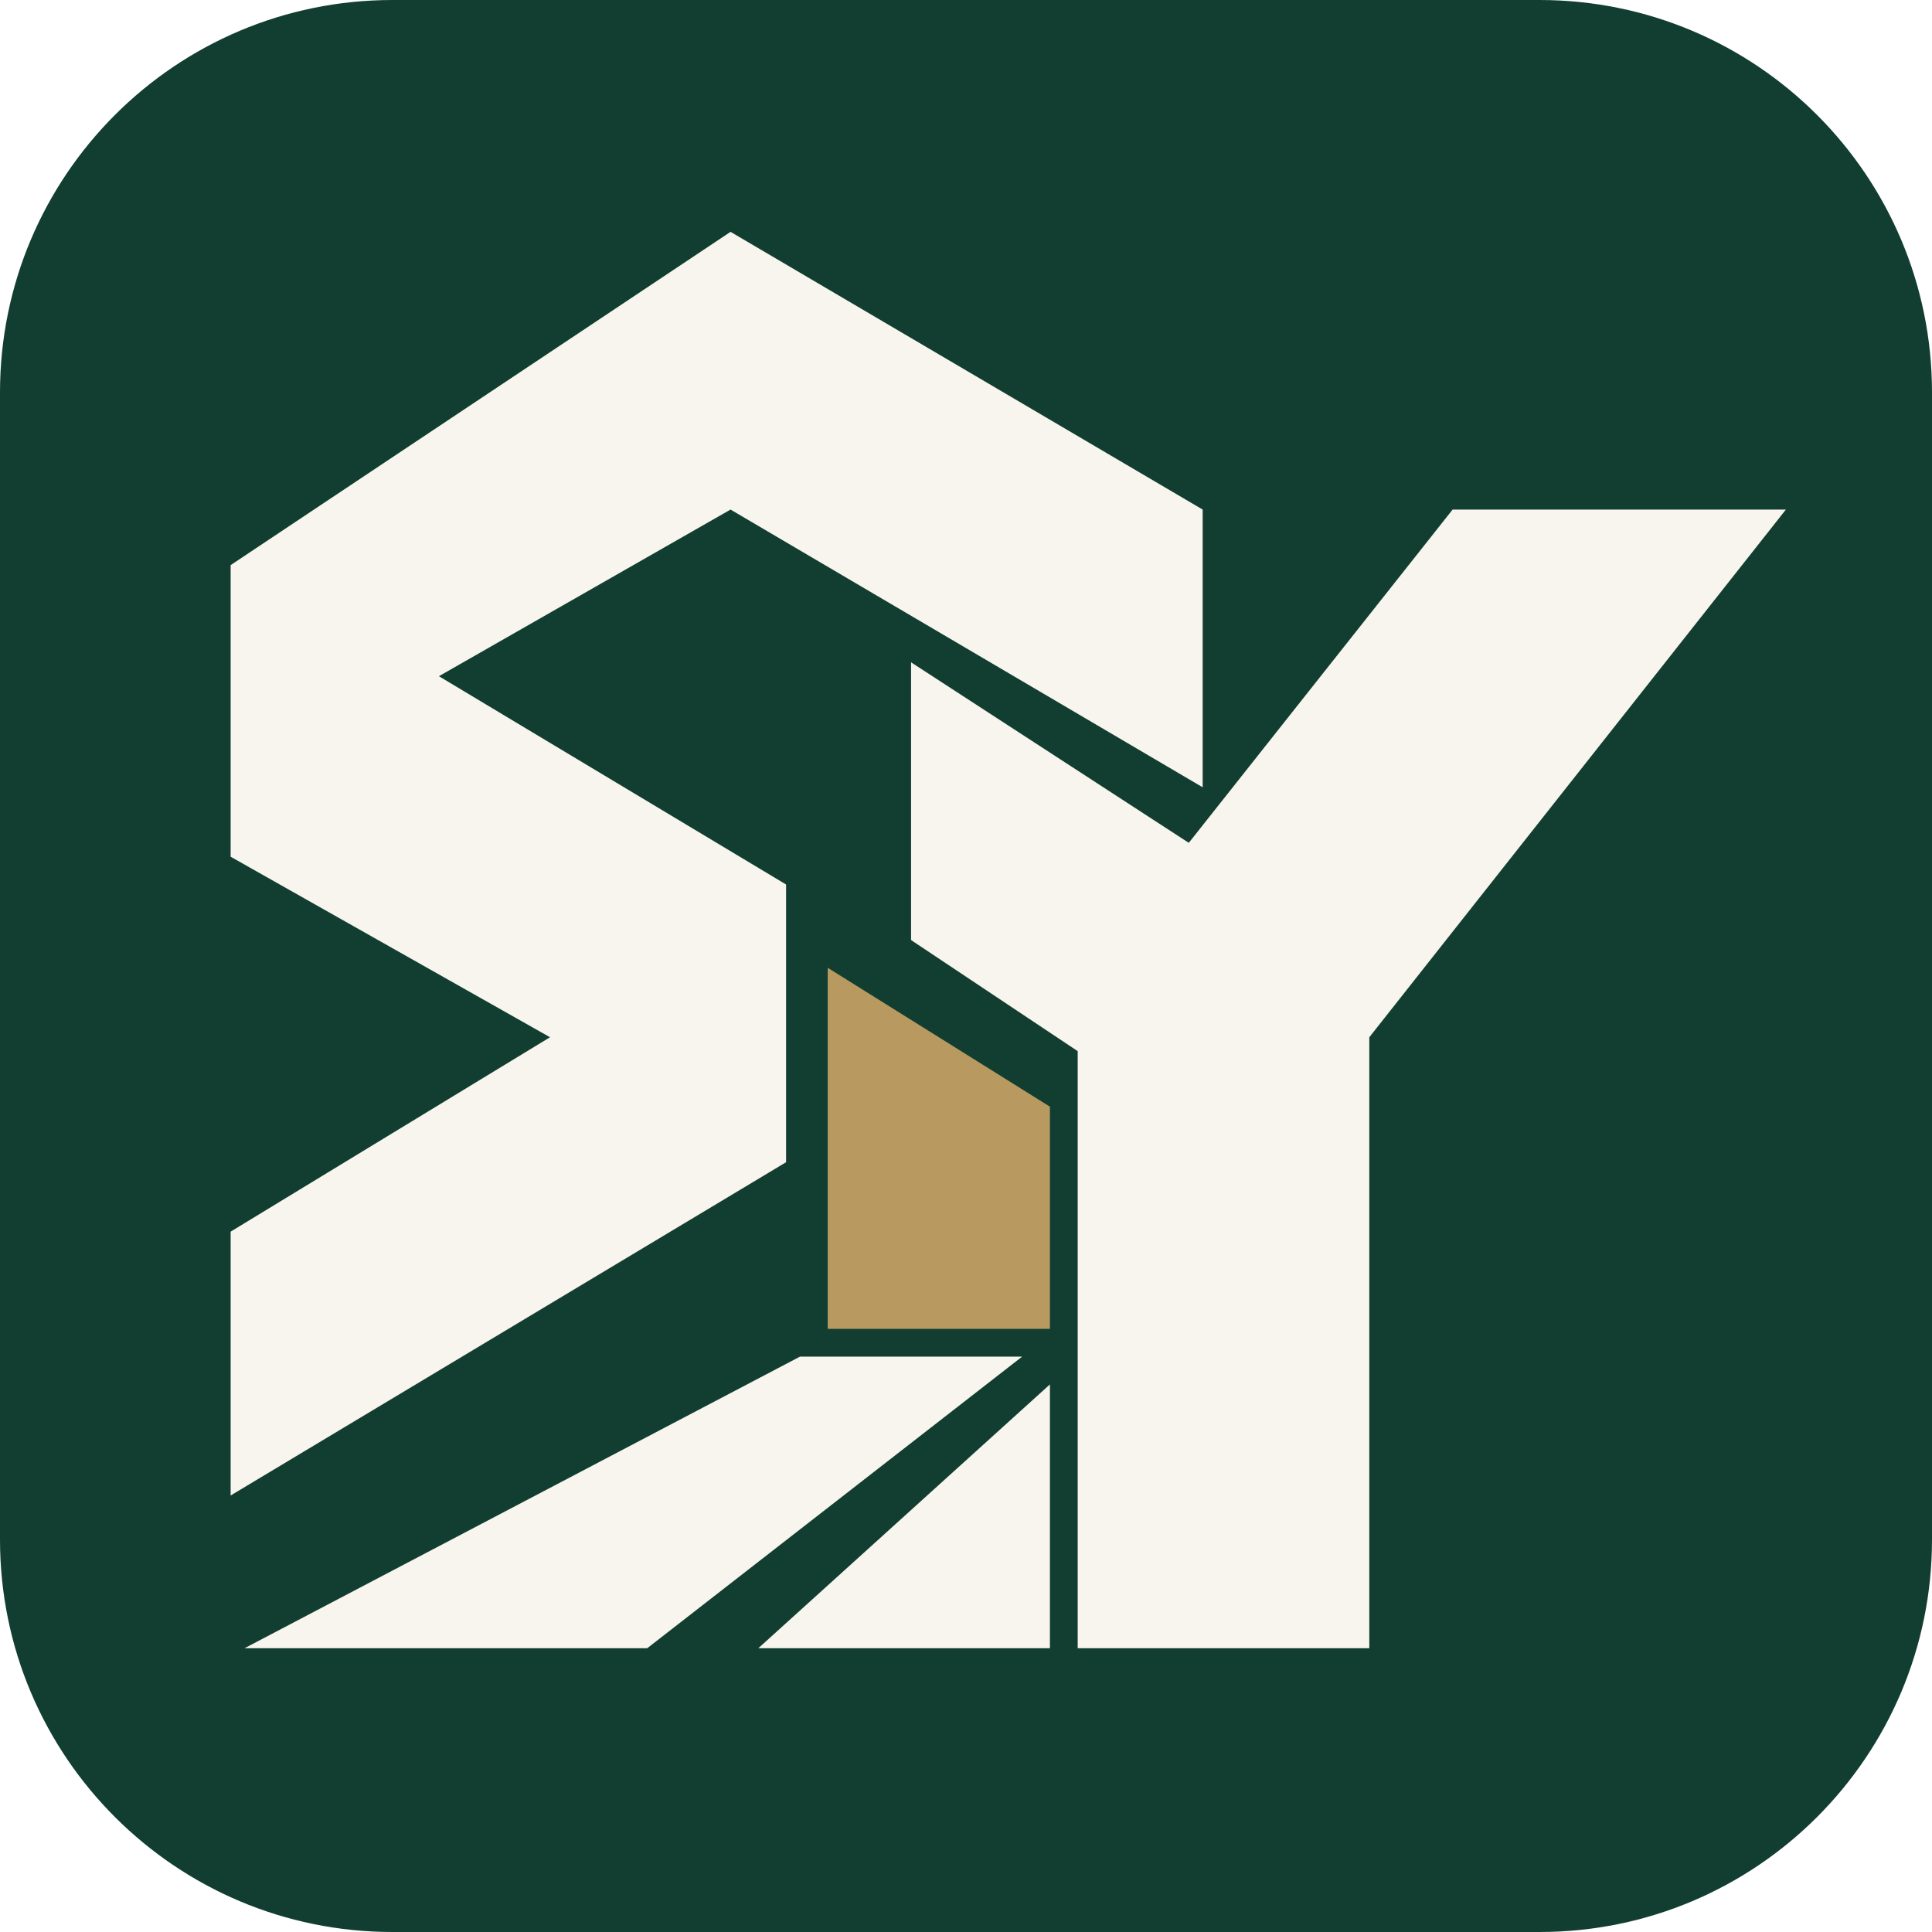
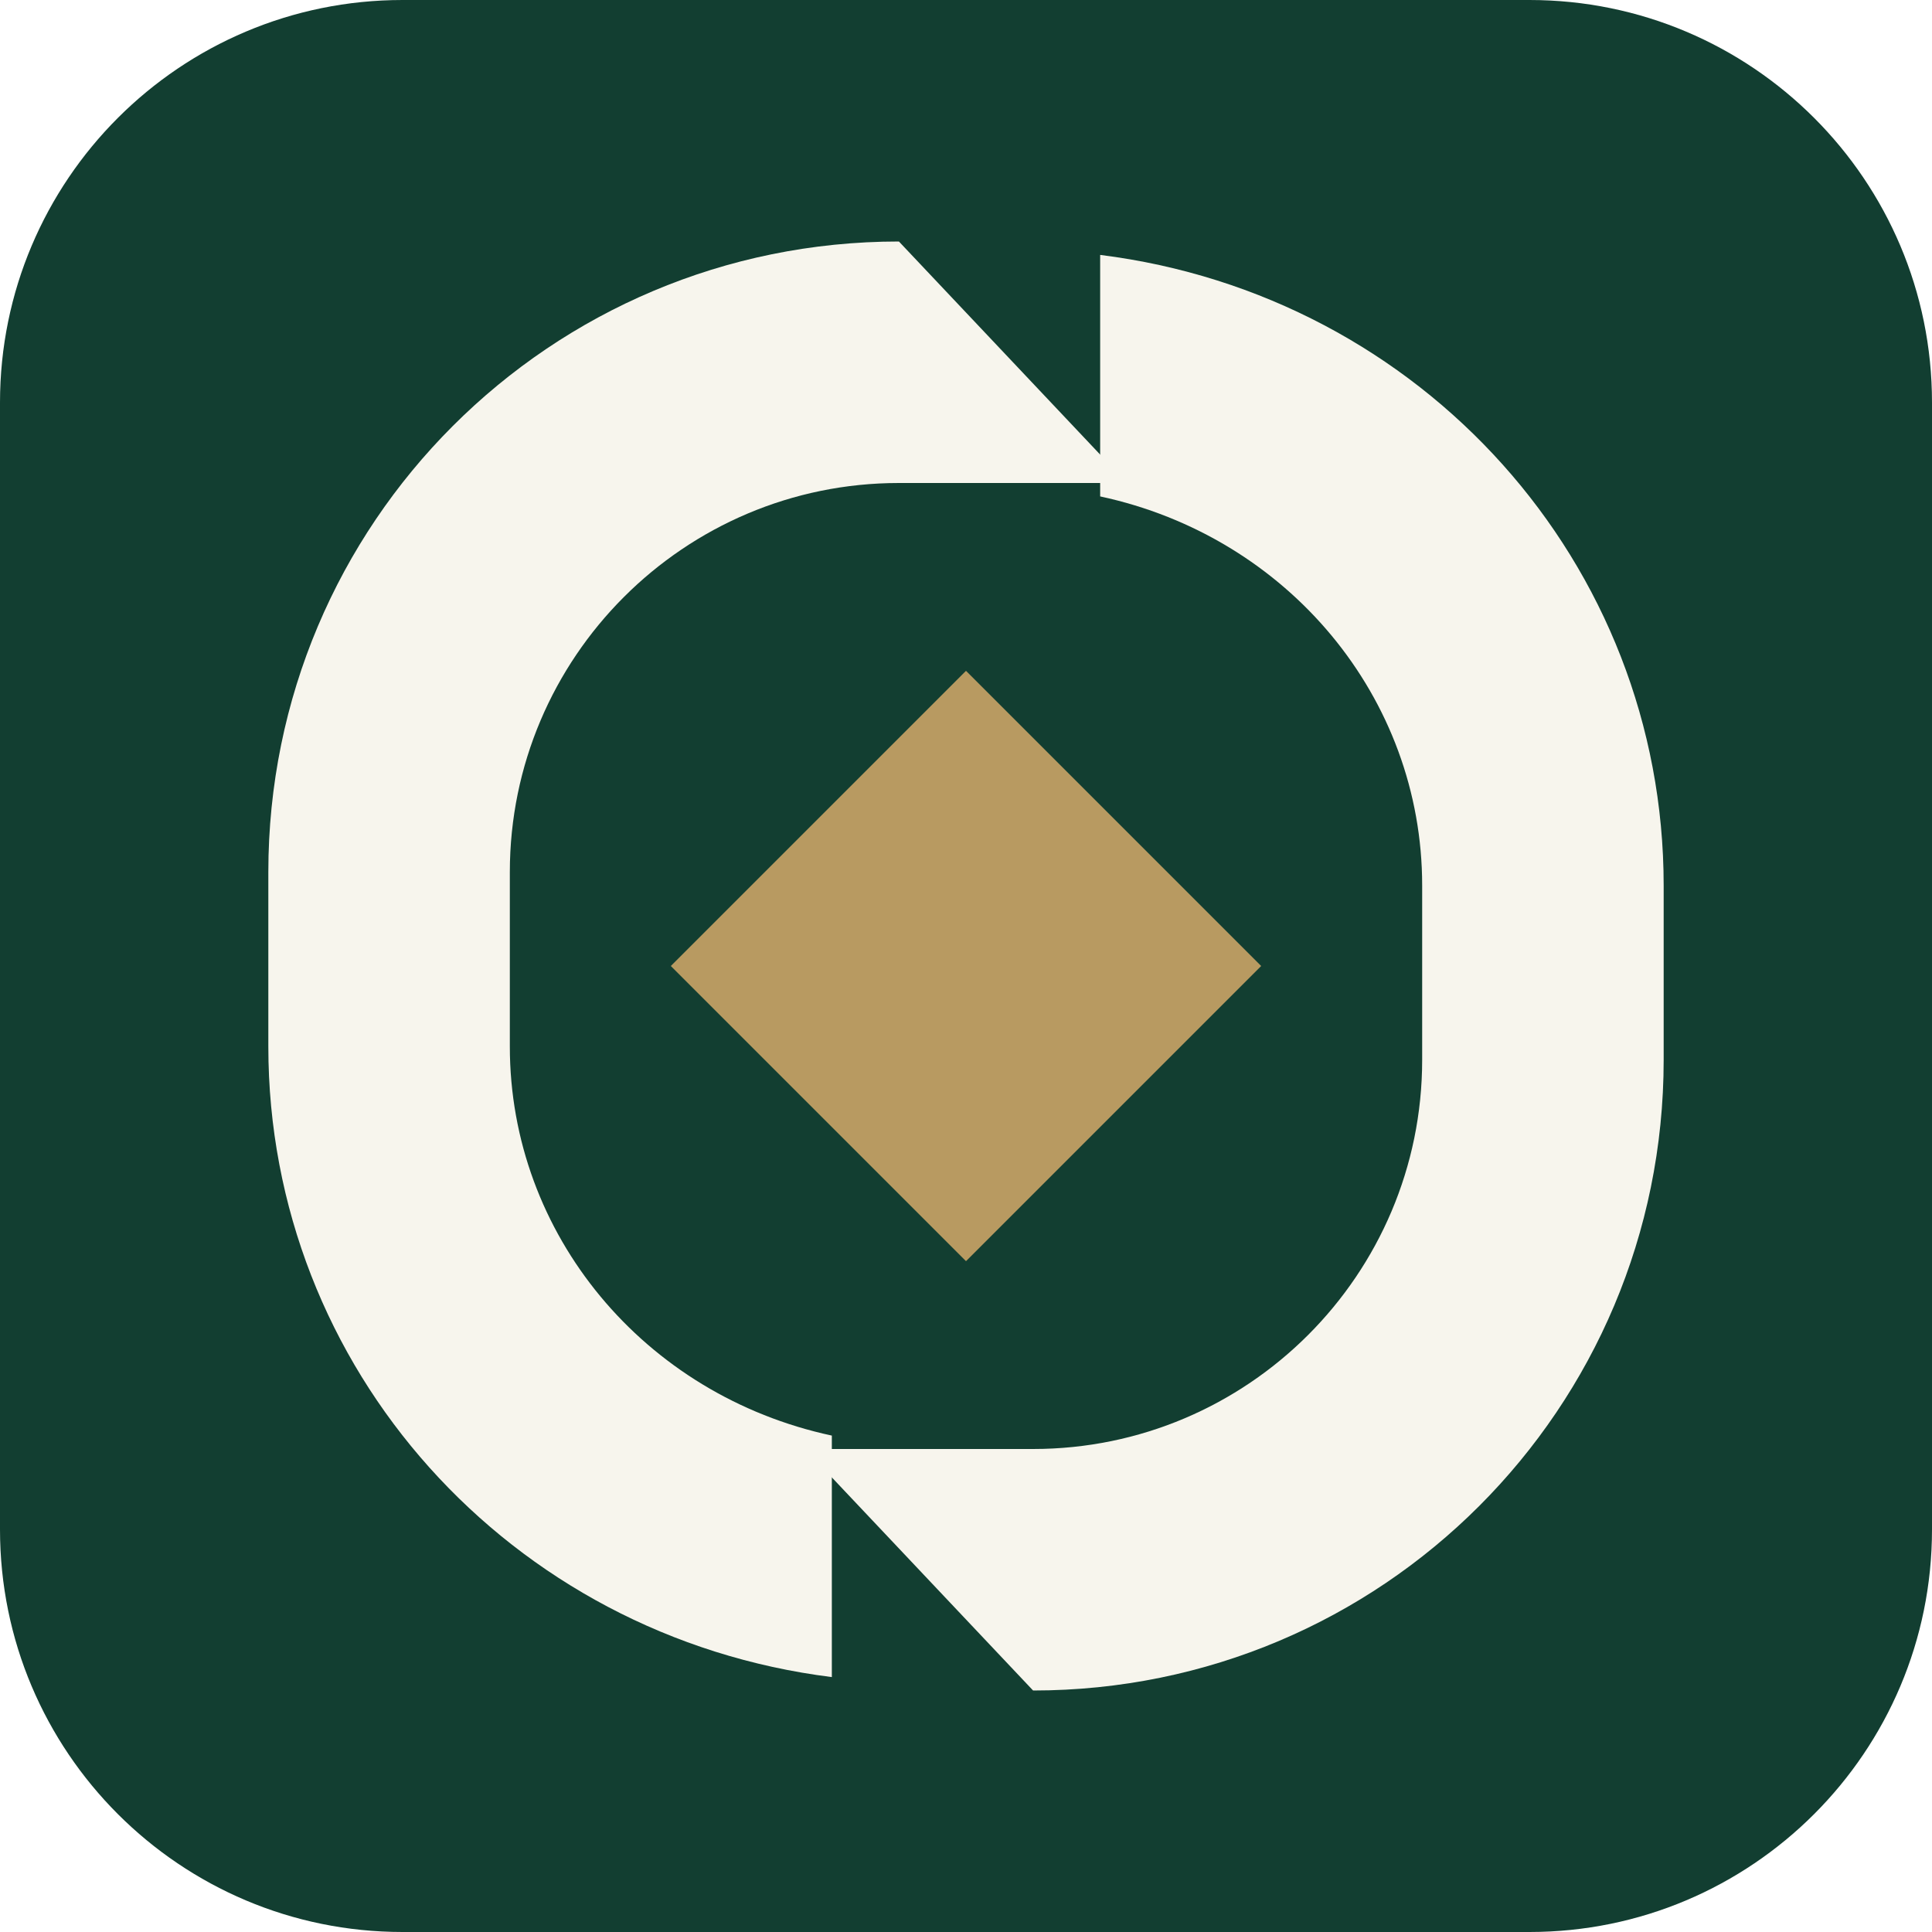
- <svg xmlns="http://www.w3.org/2000/svg" viewBox="0 0 128 128">
-   <rect width="128" height="128" rx="26" fill="#123e31" />
-   <g transform="translate(7 8) scale(.92)">
+ <svg xmlns="http://www.w3.org/2000/svg" viewBox="0 0 144 144">
+   <rect width="144" height="144" rx="30" fill="#123e31" />
+   <g transform="translate(8 8)">
    <g fill="#f7f5ed">
-       <path d="M45 8 79 28v20L45 28 24 40l25 15v20L9 99V80l23-14L9 53V32Z" />
-       <path d="m58 39 20 13 19-24h24L91 66v44H70V67L58 59Z" />
-       <path d="m10 110 40-21h16l-27 21Z" />
-       <path d="m47 110 21-19v19Z" />
+       <path d="M59 10C33 10 12 31 12 57v13c0 24 18 44 42 47V99c-14-3-24-15-24-29V57c0-16 13-29 29-29h17L59 10Z" />
+       <path d="M69 118c26 0 47-21 47-47V58c0-24-18-44-42-47v18c14 3 24 15 24 29v13c0 16-13 29-29 29H52l17 18Z" />
    </g>
-     <path d="m52 61 16 10v16H52Z" fill="#b89a61" />
+     <path d="m64 42 22 22-22 22-22-22Z" fill="#b89a61" />
  </g>
</svg>
